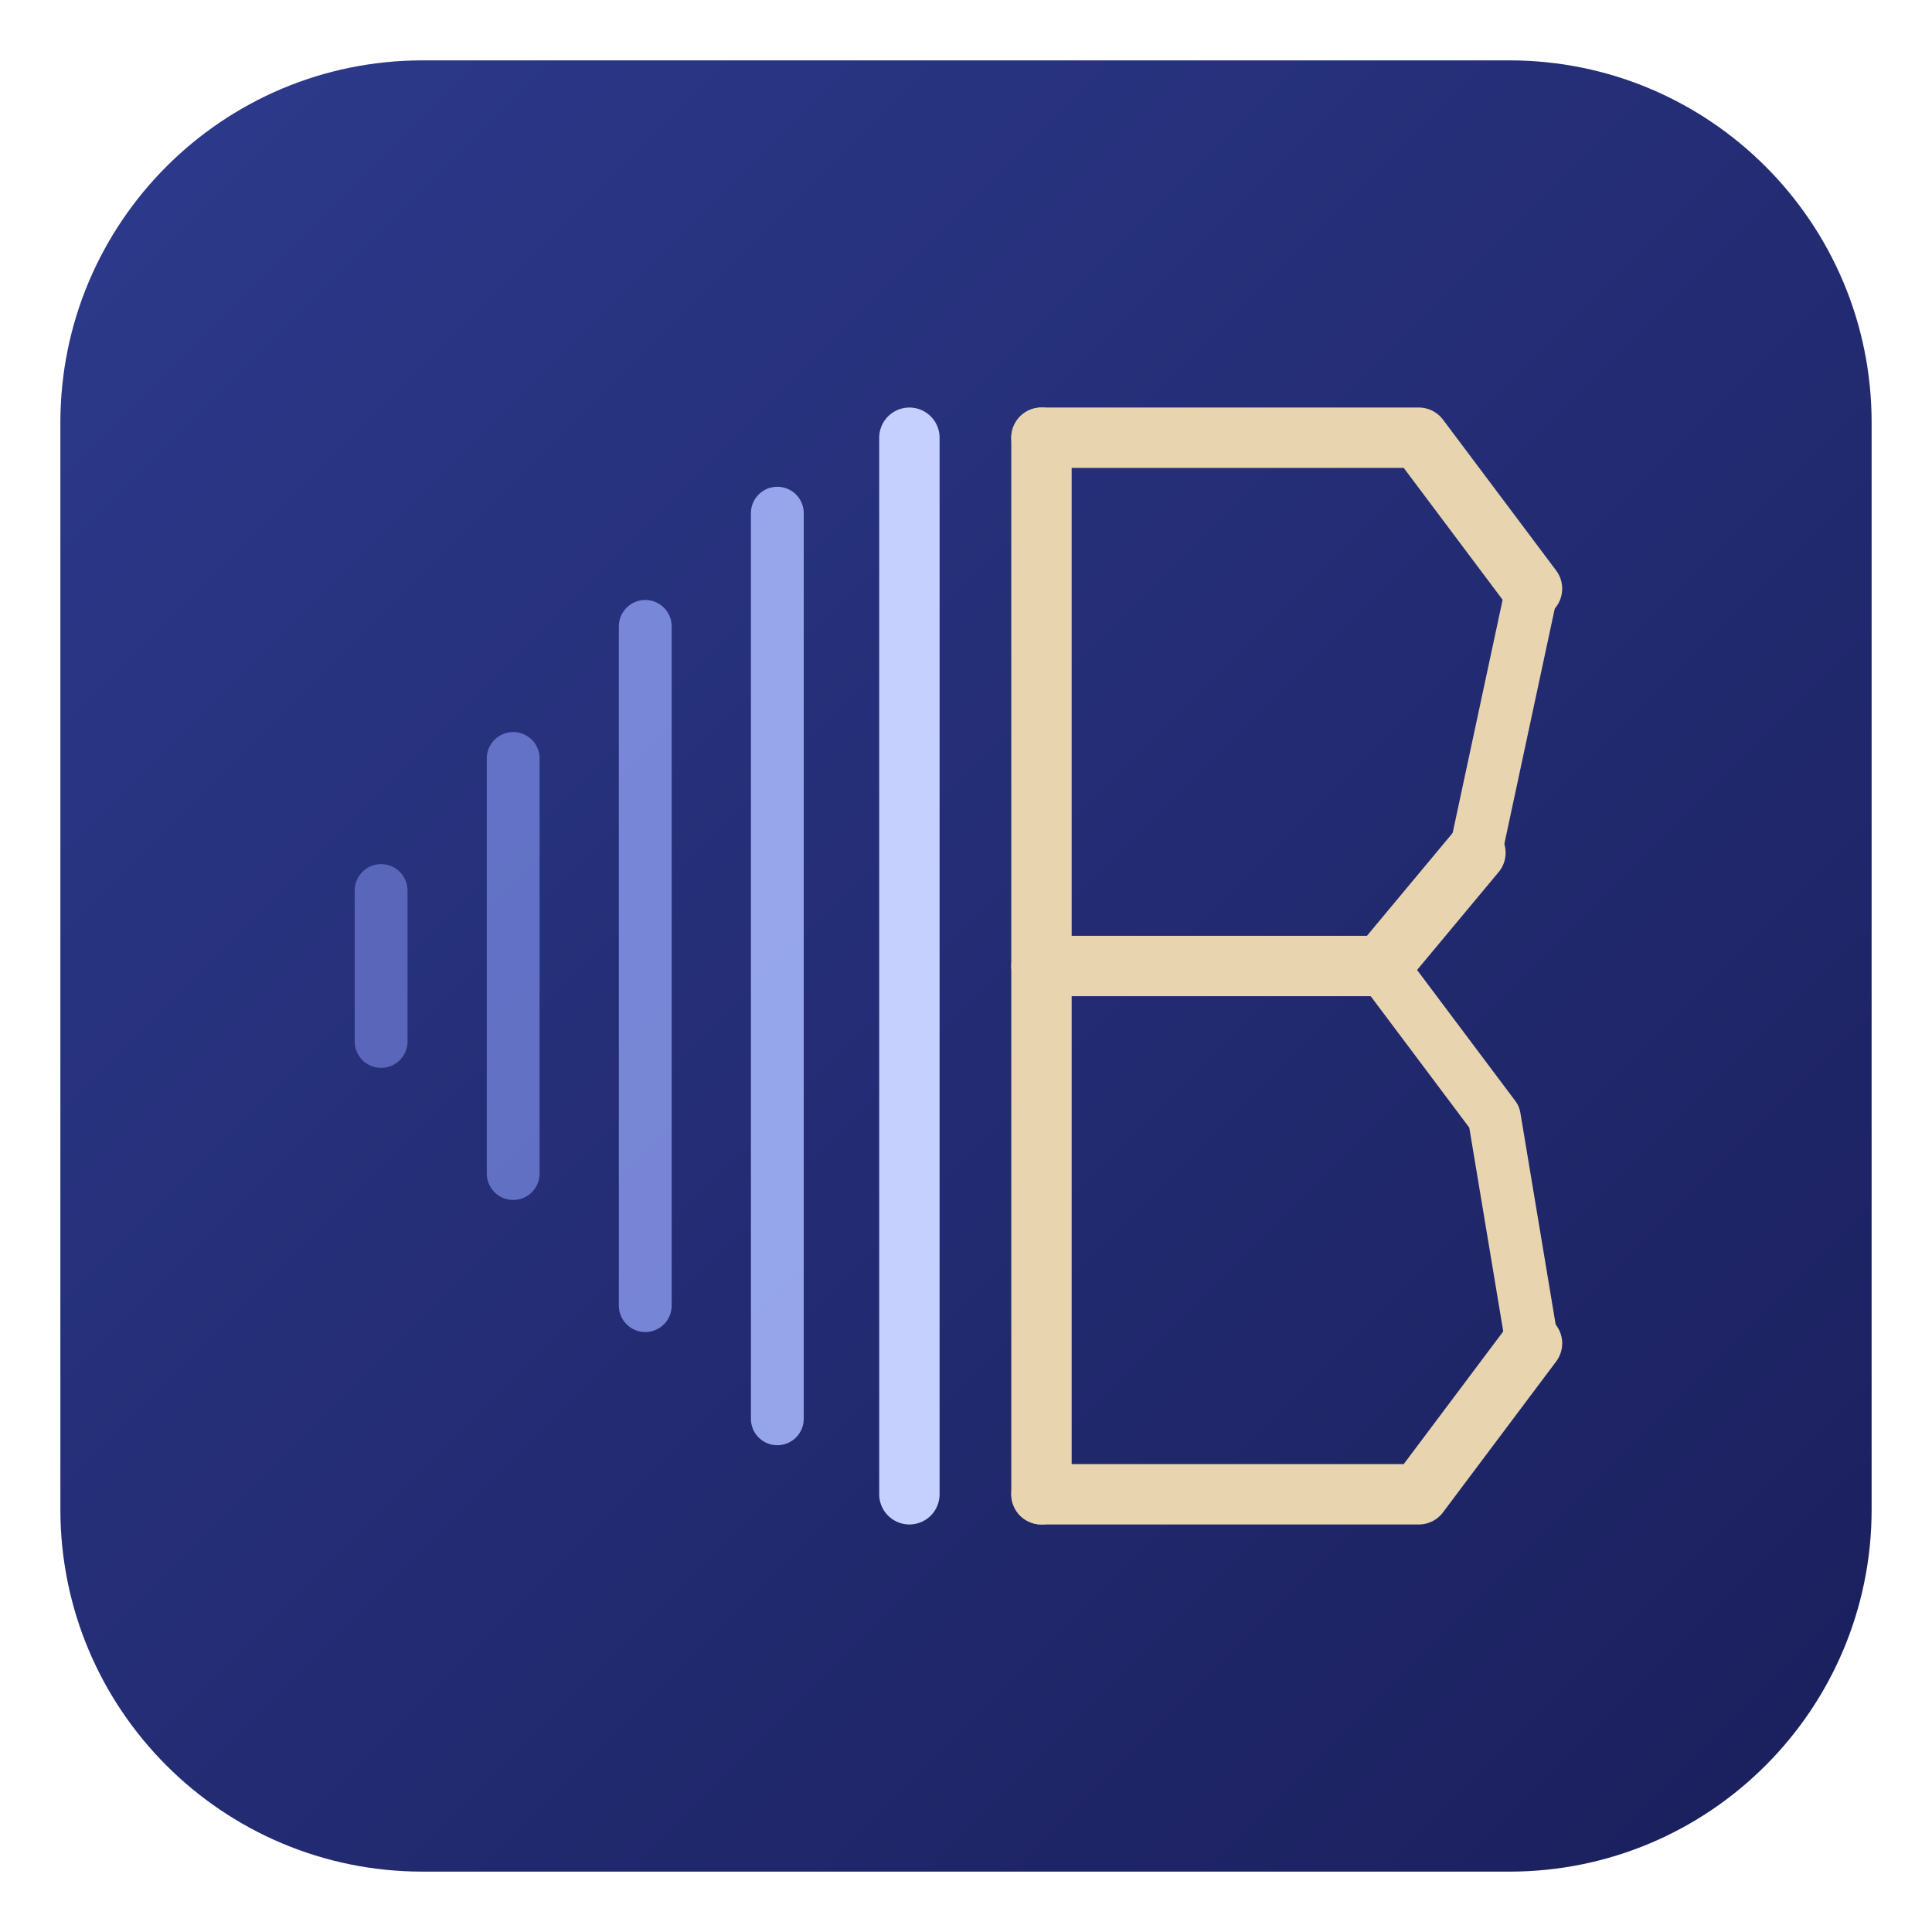
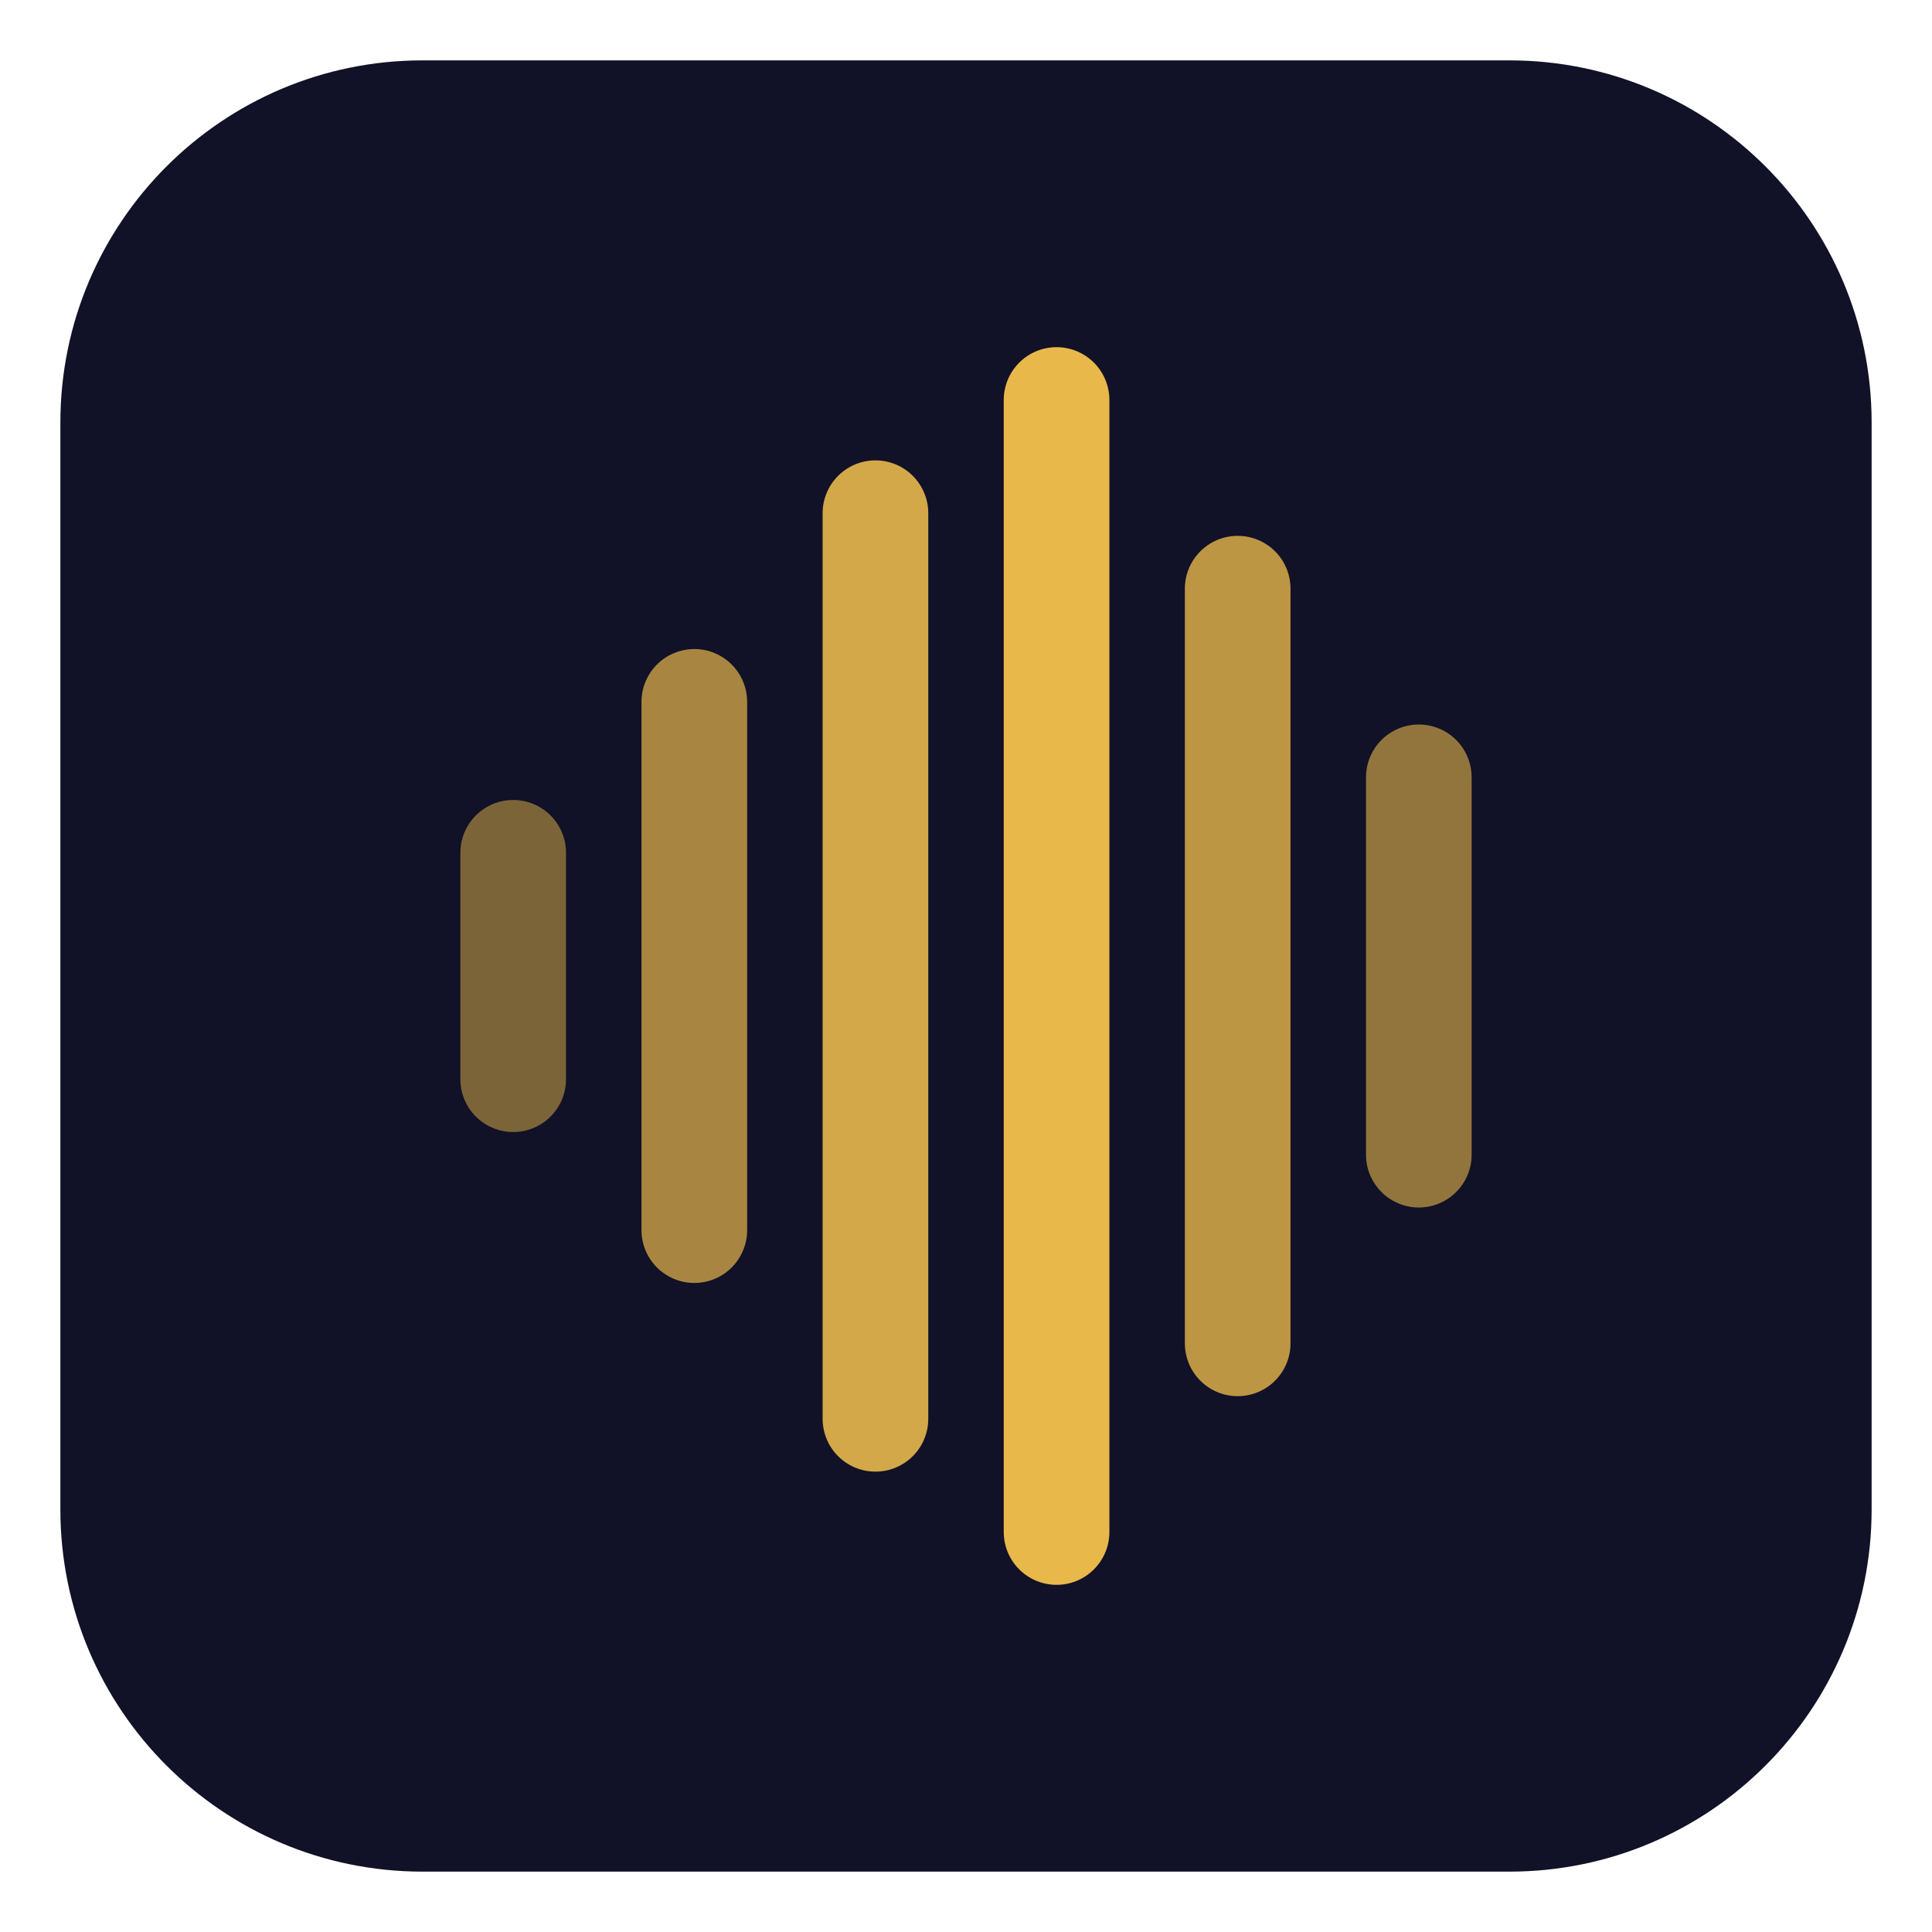
<svg xmlns="http://www.w3.org/2000/svg" viewBox="0 0 512 512" width="512" height="512">
-   <defs>
-     <linearGradient id="bg" x1="0" y1="0" x2="1" y2="1">
-       <stop offset="0%" stop-color="#2D3A8C" />
-       <stop offset="100%" stop-color="#1A1F5C" />
-     </linearGradient>
-   </defs>
-   <rect x="16" y="16" width="480" height="480" rx="96" ry="96" fill="url(#bg)" />
-   <g transform="translate(256, 256)" fill="none" stroke-linecap="round" stroke-linejoin="round">
-     <line x1="-155" y1="-20" x2="-155" y2="20" stroke="#8B9CF7" stroke-width="14" opacity="0.5" />
-     <line x1="-120" y1="-55" x2="-120" y2="55" stroke="#8B9CF7" stroke-width="14" opacity="0.6" />
-     <line x1="-85" y1="-90" x2="-85" y2="90" stroke="#9BABFF" stroke-width="14" opacity="0.7" />
-     <line x1="-50" y1="-120" x2="-50" y2="120" stroke="#AABBFF" stroke-width="14" opacity="0.85" />
-     <line x1="-15" y1="-140" x2="-15" y2="140" stroke="#C5D0FF" stroke-width="16" />
-     <path d="M 20,-140 L 120,-140 L 150,-100" stroke="#E8D5B0" stroke-width="16" fill="none" />
-     <path d="M 20,0 L 110,0 L 135,-30" stroke="#E8D5B0" stroke-width="16" fill="none" />
-     <path d="M 20,140 L 120,140 L 150,100" stroke="#E8D5B0" stroke-width="16" fill="none" />
-     <line x1="20" y1="-140" x2="20" y2="140" stroke="#E8D5B0" stroke-width="16" />
-     <line x1="150" y1="-100" x2="135" y2="-30" stroke="#E8D5B0" stroke-width="14" />
-     <line x1="135" y1="-30" x2="150" y2="100" stroke="#E8D5B0" stroke-width="14" opacity="0.0" />
-     <path d="M 110,0 L 140,40 L 150,100" stroke="#E8D5B0" stroke-width="14" fill="none" />
+   <rect x="16" y="16" width="480" height="480" rx="96" ry="96" fill="#111127" />
+   <g transform="translate(256, 256)" stroke-linecap="round">
+     <line x1="-120" y1="-30" x2="-120" y2="30" stroke="#E8B84B" stroke-width="28" opacity="0.5" />
+     <line x1="-72" y1="-70" x2="-72" y2="70" stroke="#E8B84B" stroke-width="28" opacity="0.7" />
+     <line x1="-24" y1="-120" x2="-24" y2="120" stroke="#E8B84B" stroke-width="28" opacity="0.9" />
+     <line x1="24" y1="-150" x2="24" y2="150" stroke="#E8B84B" stroke-width="28" />
+     <line x1="72" y1="-100" x2="72" y2="100" stroke="#E8B84B" stroke-width="28" opacity="0.8" />
+     <line x1="120" y1="-50" x2="120" y2="50" stroke="#E8B84B" stroke-width="28" opacity="0.6" />
  </g>
</svg>
